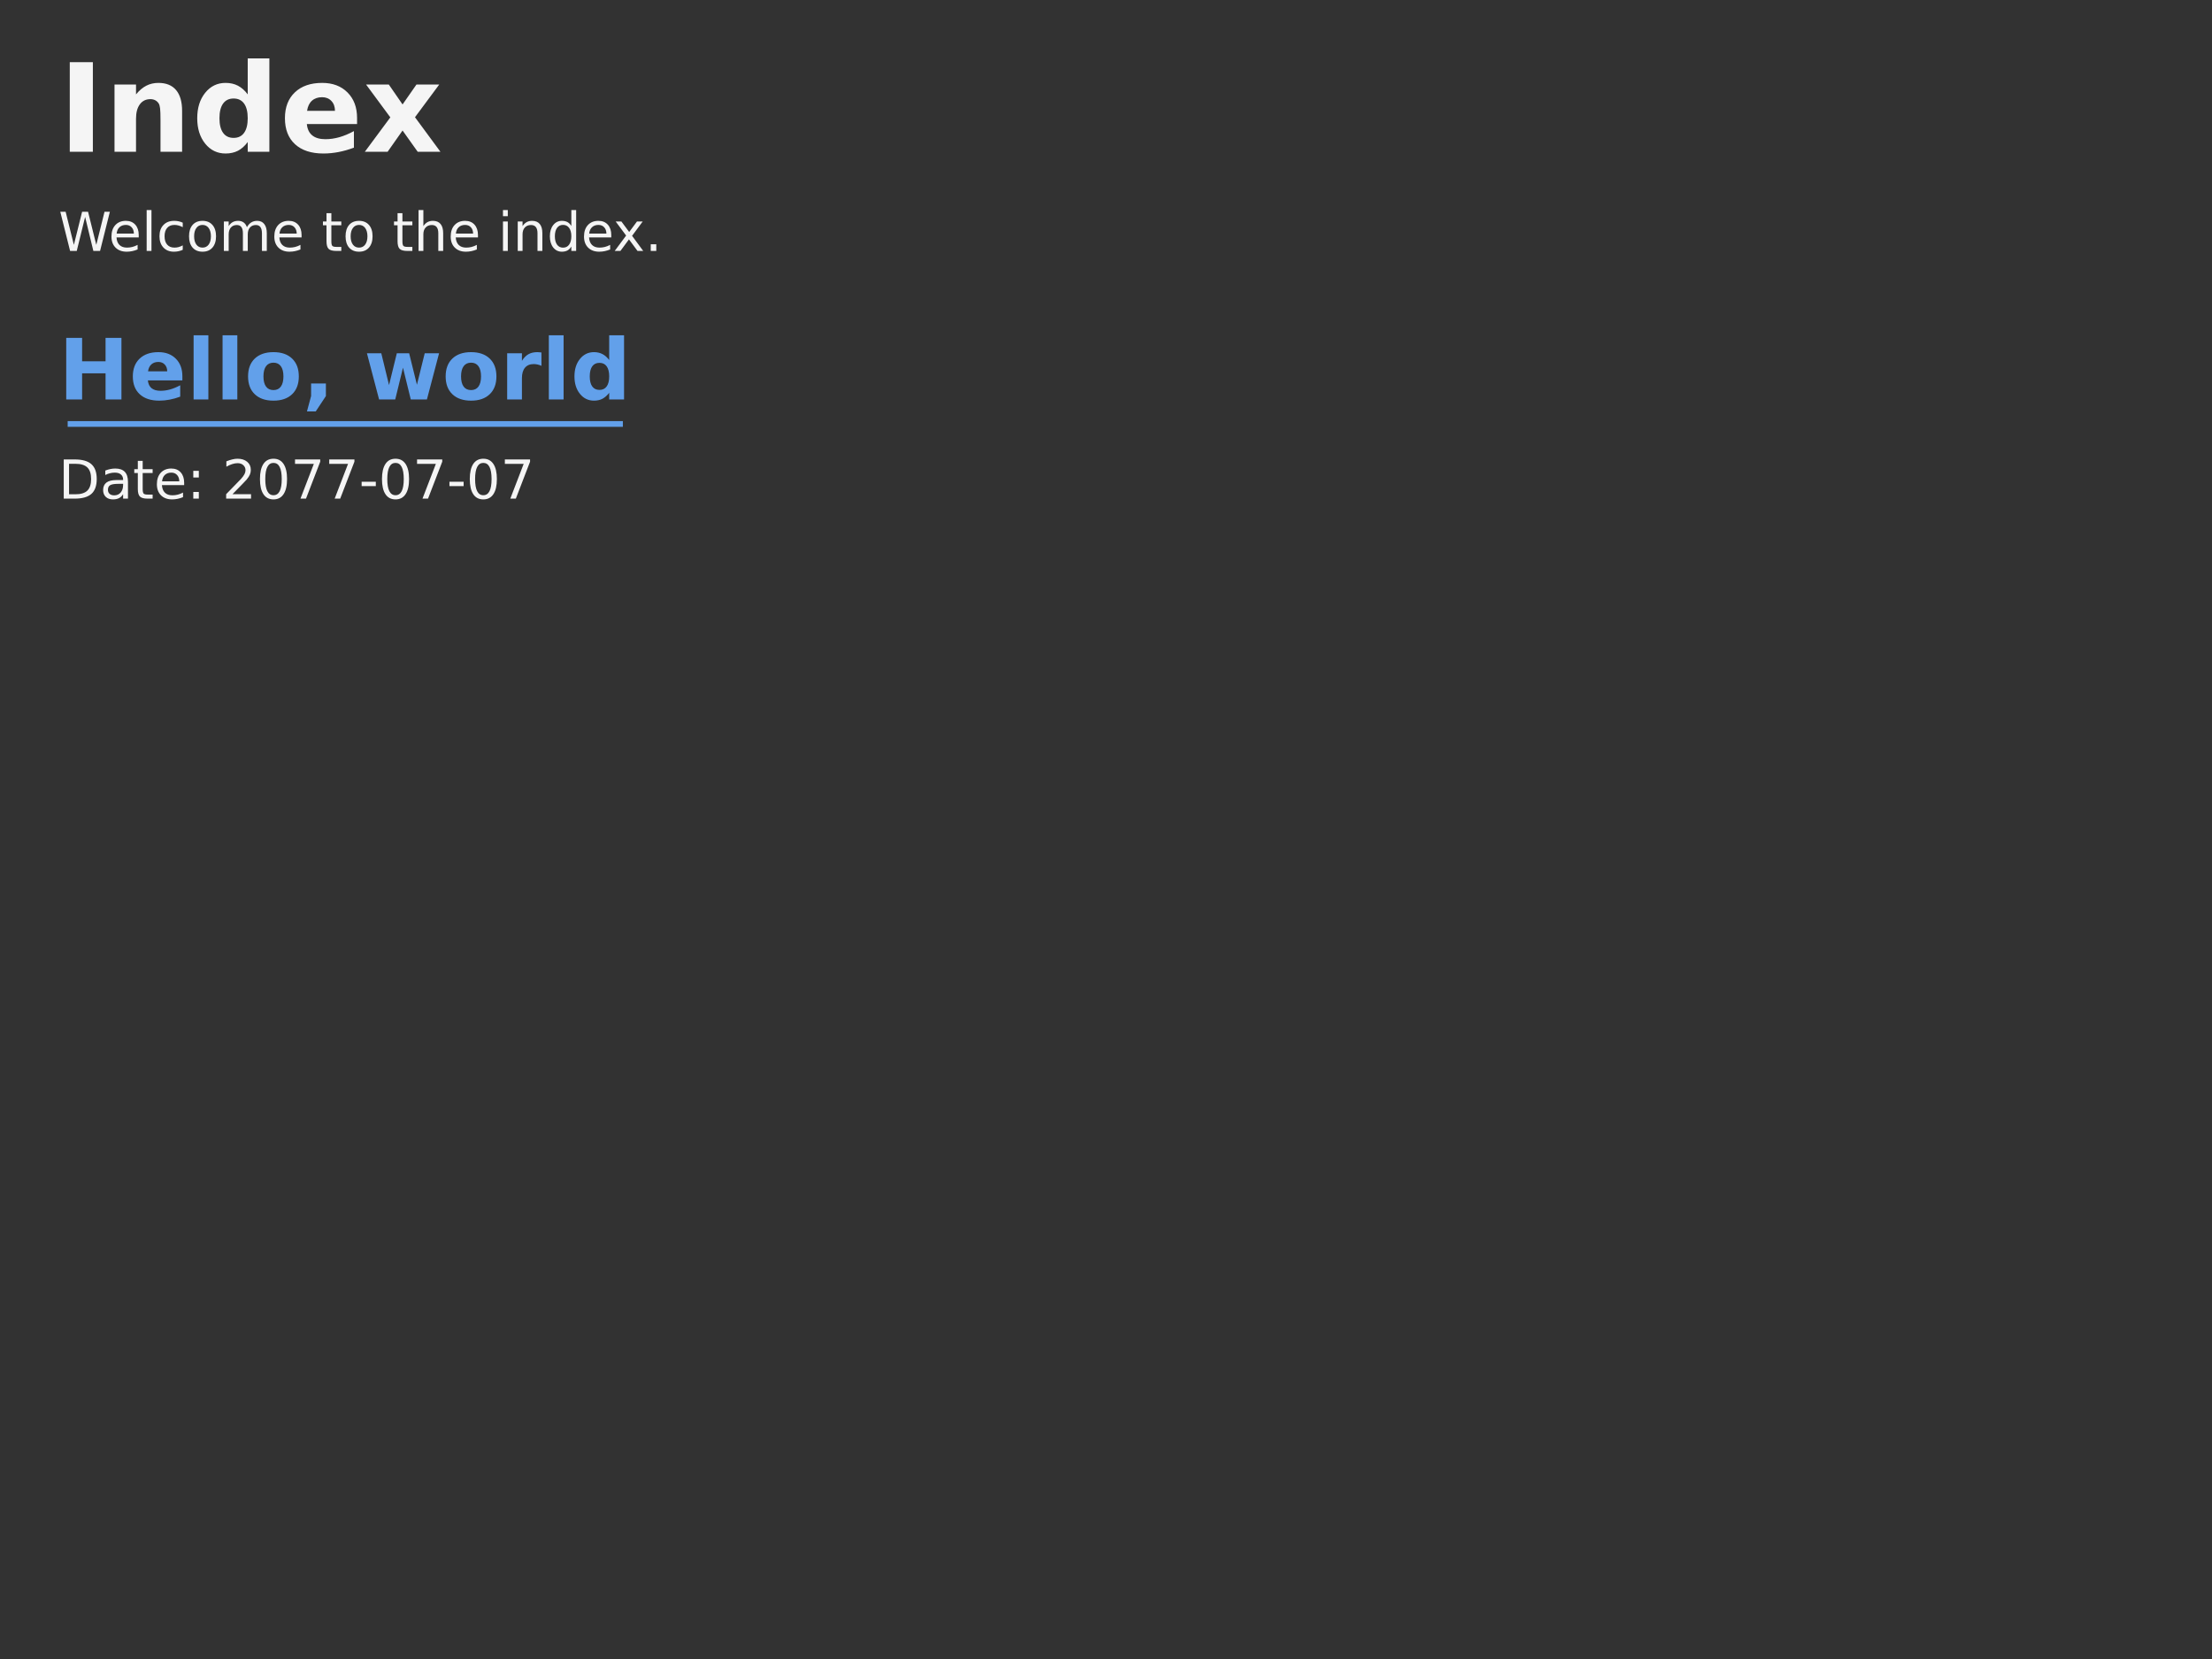
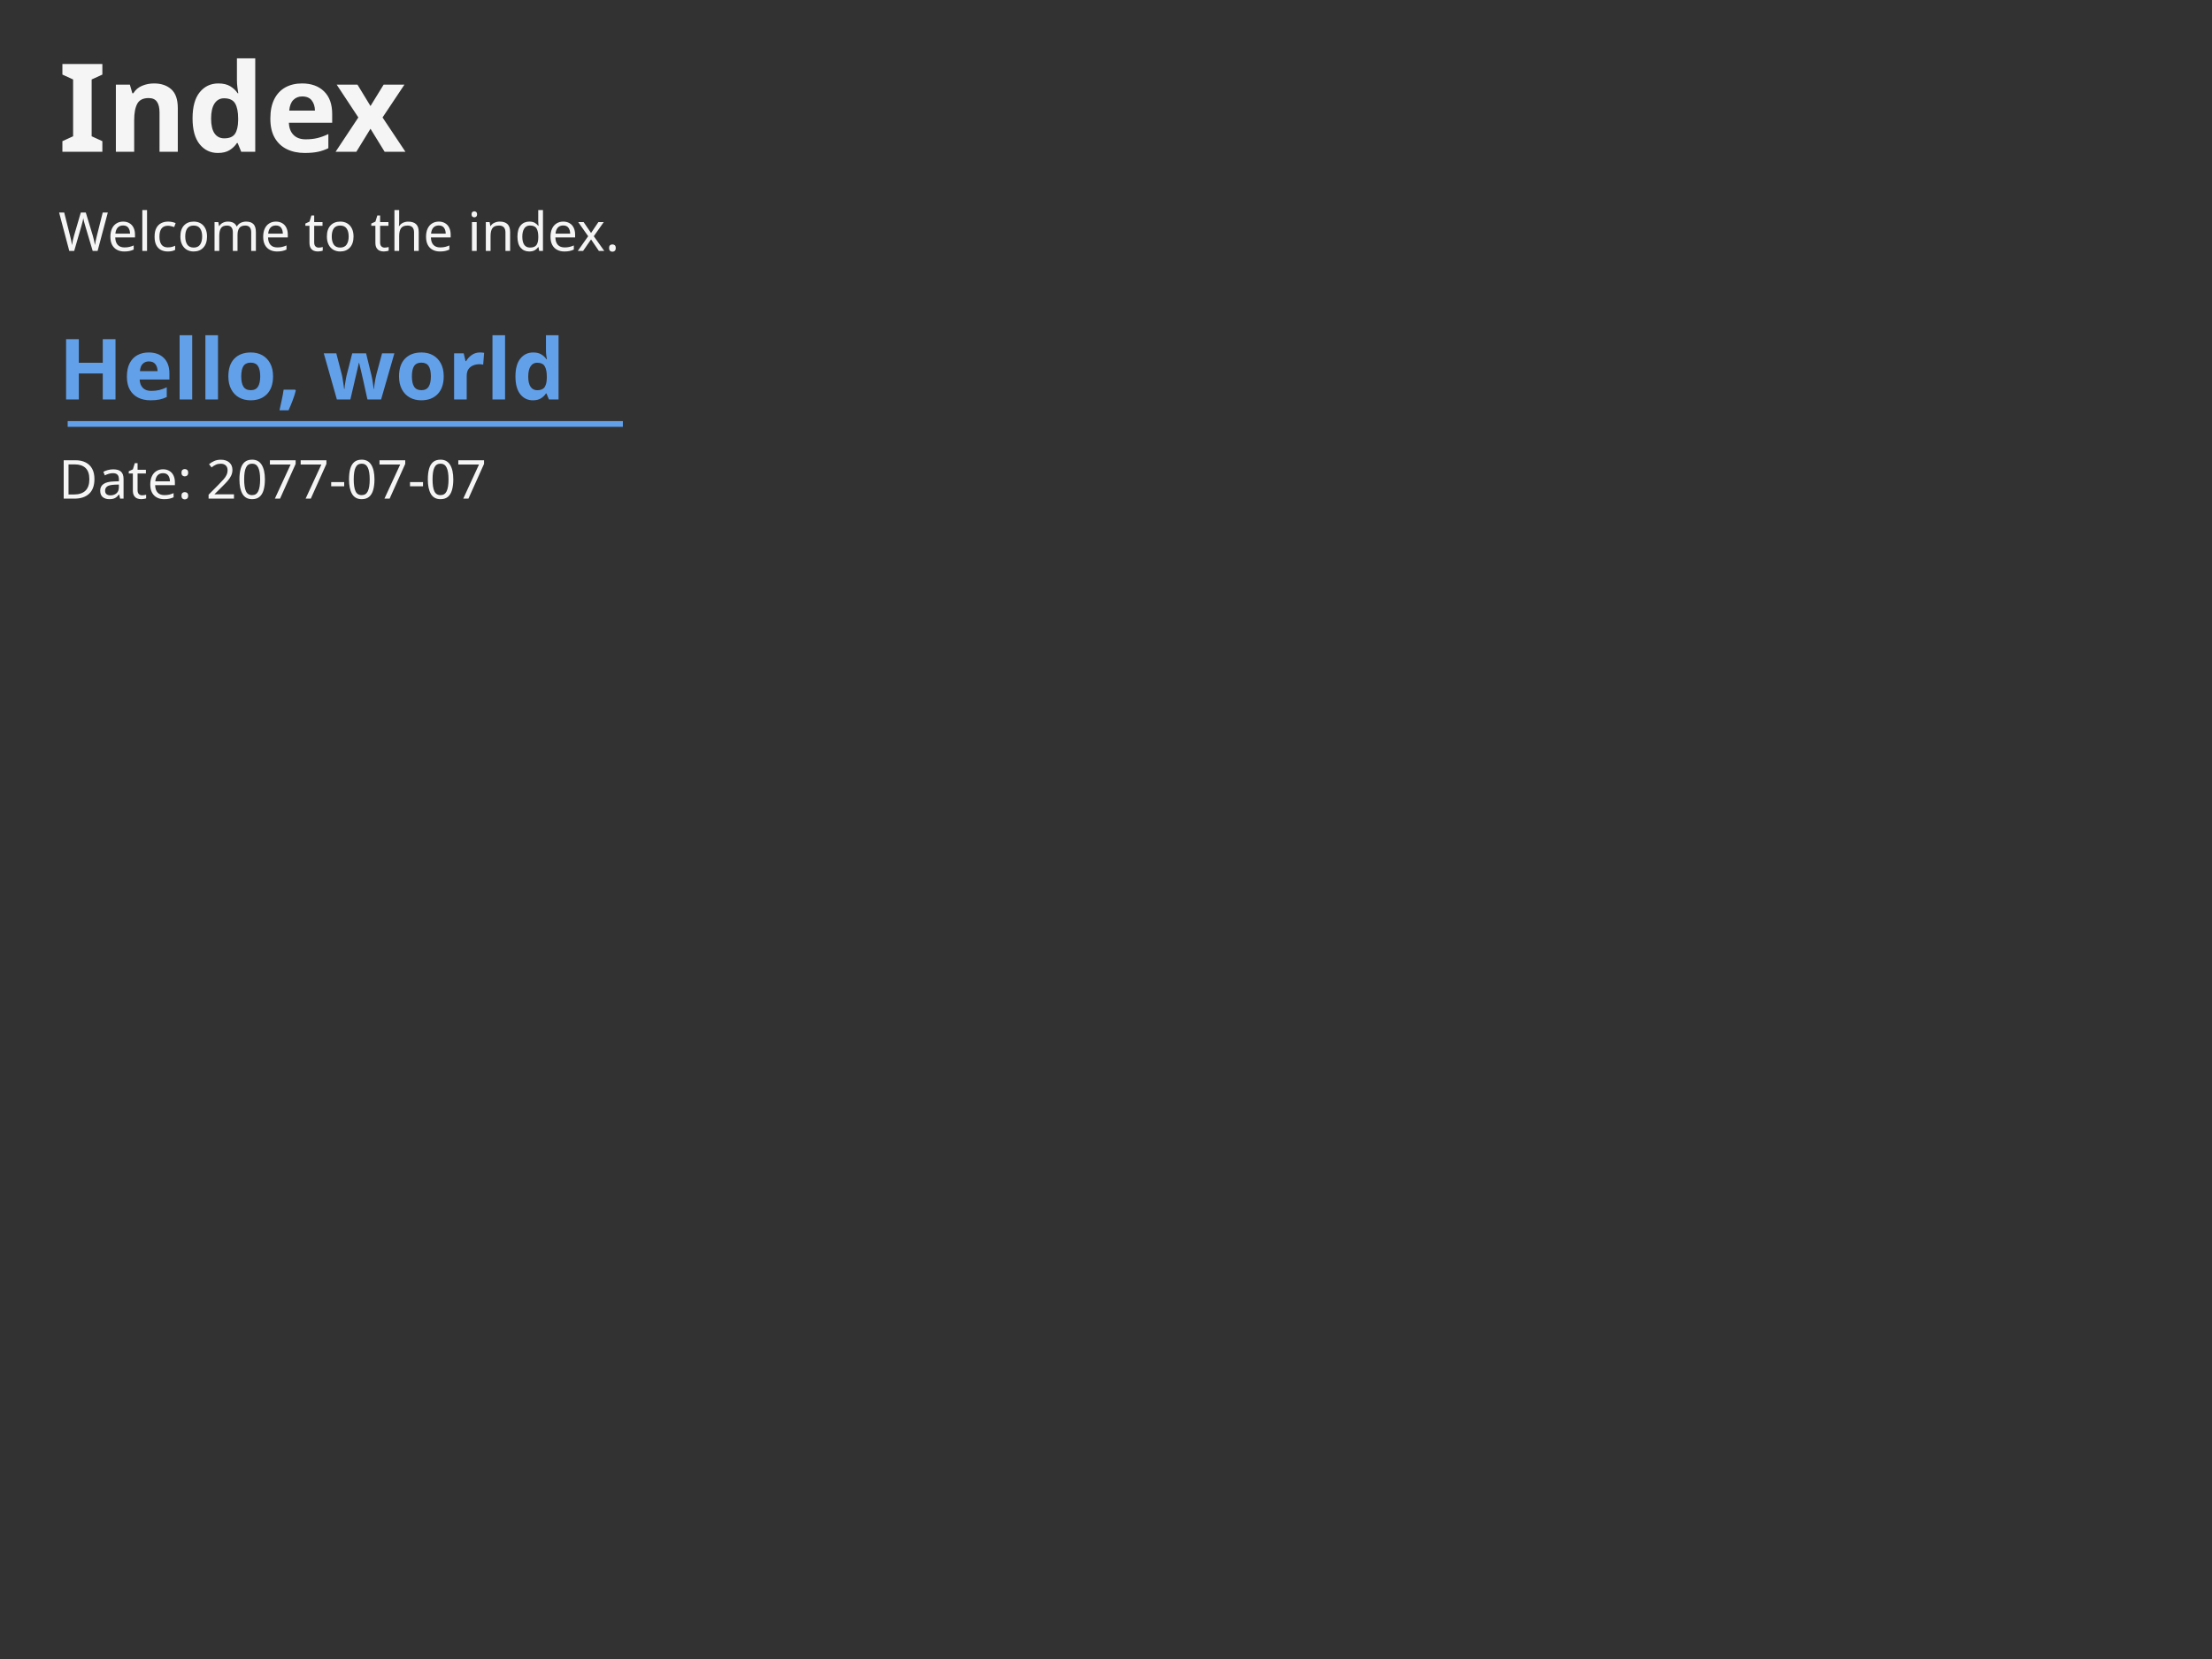
<svg xmlns="http://www.w3.org/2000/svg" width="768" height="576" viewBox="0 0 203.2 152.4" version="1.1" id="svg8">
  <defs id="defs2" />
  <g id="layer1" transform="translate(-1332.047,-11.24998)">
    <rect style="font-variation-settings:normal;opacity:1;vector-effect:none;fill:#323232;fill-opacity:1;fill-rule:evenodd;stroke:none;stroke-width:0.265;stroke-linecap:butt;stroke-linejoin:miter;stroke-miterlimit:4;stroke-dasharray:none;stroke-dashoffset:0;stroke-opacity:1;stop-color:#000000;stop-opacity:1" id="rect2" width="203.2" height="152.4" x="1332.047" y="11.25" rx="0" ry="0" />
-     <text xml:space="preserve" style="font-style:normal;font-variant:normal;font-weight:bold;font-stretch:normal;font-size:42.667px;line-height:1;font-family:'DejaVu Sans';-inkscape-font-specification:'DejaVu Sans Bold';font-variant-ligatures:normal;font-variant-position:normal;font-variant-caps:normal;font-variant-numeric:normal;font-variant-alternates:normal;font-variant-east-asian:normal;font-feature-settings:normal;text-indent:0;text-align:start;text-decoration:none;text-decoration-line:none;text-decoration-style:solid;text-decoration-color:#000000;letter-spacing:0px;word-spacing:0px;text-transform:none;writing-mode:lr-tb;direction:ltr;text-orientation:mixed;dominant-baseline:auto;baseline-shift:baseline;text-anchor:start;white-space:normal;shape-padding:0;shape-margin:0;inline-size:0;opacity:1;vector-effect:none;fill:#f5f5f5;fill-opacity:1;stroke:none;stroke-width:57.126;stroke-linecap:butt;stroke-linejoin:miter;stroke-miterlimit:4;stroke-dasharray:none;stroke-dashoffset:0;stroke-opacity:1;-inkscape-stroke:none;stop-color:#000000;stop-opacity:1" x="46.304" y="58.686" id="text3" transform="matrix(0.2645833,0,0,0.2645833,1325.168,9.662482)">
+     <text xml:space="preserve" style="font-style:normal;font-variant:normal;font-weight:bold;font-stretch:normal;font-size:42.667px;line-height:1;font-family:'sans-serif';-inkscape-font-specification:'DejaVu Sans Bold';font-variant-ligatures:normal;font-variant-position:normal;font-variant-caps:normal;font-variant-numeric:normal;font-variant-alternates:normal;font-variant-east-asian:normal;font-feature-settings:normal;text-indent:0;text-align:start;text-decoration:none;text-decoration-line:none;text-decoration-style:solid;text-decoration-color:#000000;letter-spacing:0px;word-spacing:0px;text-transform:none;writing-mode:lr-tb;direction:ltr;text-orientation:mixed;dominant-baseline:auto;baseline-shift:baseline;text-anchor:start;white-space:normal;shape-padding:0;shape-margin:0;inline-size:0;opacity:1;vector-effect:none;fill:#f5f5f5;fill-opacity:1;stroke:none;stroke-width:57.126;stroke-linecap:butt;stroke-linejoin:miter;stroke-miterlimit:4;stroke-dasharray:none;stroke-dashoffset:0;stroke-opacity:1;-inkscape-stroke:none;stop-color:#000000;stop-opacity:1" x="46.304" y="58.686" id="text3" transform="matrix(0.2645833,0,0,0.2645833,1325.168,9.662482)">
      <tspan id="tspan3" x="46.304" y="58.686">Index</tspan>
    </text>
-     <text xml:space="preserve" style="font-style:normal;font-variant:normal;font-weight:normal;font-stretch:normal;font-size:18.667px;line-height:1;font-family:'DejaVu Sans';-inkscape-font-specification:'DejaVu Sans';font-variant-ligatures:normal;font-variant-position:normal;font-variant-caps:normal;font-variant-numeric:normal;font-variant-alternates:normal;font-variant-east-asian:normal;font-feature-settings:normal;text-indent:0;text-align:start;text-decoration:none;text-decoration-line:none;text-decoration-style:solid;text-decoration-color:#000000;letter-spacing:0px;word-spacing:0px;text-transform:none;writing-mode:lr-tb;direction:ltr;text-orientation:mixed;dominant-baseline:auto;baseline-shift:baseline;text-anchor:start;white-space:normal;shape-padding:0;shape-margin:0;inline-size:0;opacity:1;vector-effect:none;fill:#f5f5f5;fill-opacity:1;stroke:none;stroke-width:57.126;stroke-linecap:butt;stroke-linejoin:miter;stroke-miterlimit:4;stroke-dasharray:none;stroke-dashoffset:0;stroke-opacity:1;-inkscape-stroke:none;stop-color:#000000;stop-opacity:1" x="46.304" y="58.686" id="text4" transform="matrix(0.2645833,0,0,0.2645833,1325.168,18.77424)">
+     <text xml:space="preserve" style="font-style:normal;font-variant:normal;font-weight:normal;font-stretch:normal;font-size:18.667px;line-height:1;font-family:'sans-serif';-inkscape-font-specification:'DejaVu Sans';font-variant-ligatures:normal;font-variant-position:normal;font-variant-caps:normal;font-variant-numeric:normal;font-variant-alternates:normal;font-variant-east-asian:normal;font-feature-settings:normal;text-indent:0;text-align:start;text-decoration:none;text-decoration-line:none;text-decoration-style:solid;text-decoration-color:#000000;letter-spacing:0px;word-spacing:0px;text-transform:none;writing-mode:lr-tb;direction:ltr;text-orientation:mixed;dominant-baseline:auto;baseline-shift:baseline;text-anchor:start;white-space:normal;shape-padding:0;shape-margin:0;inline-size:0;opacity:1;vector-effect:none;fill:#f5f5f5;fill-opacity:1;stroke:none;stroke-width:57.126;stroke-linecap:butt;stroke-linejoin:miter;stroke-miterlimit:4;stroke-dasharray:none;stroke-dashoffset:0;stroke-opacity:1;-inkscape-stroke:none;stop-color:#000000;stop-opacity:1" x="46.304" y="58.686" id="text4" transform="matrix(0.2645833,0,0,0.2645833,1325.168,18.77424)">
      <tspan id="tspan4" x="46.304" y="58.686">Welcome to the index.</tspan>
    </text>
-     <text xml:space="preserve" style="font-style:normal;font-variant:normal;font-weight:bold;font-stretch:normal;font-size:29.333px;line-height:1;font-family:'DejaVu Sans';-inkscape-font-specification:'DejaVu Sans Bold';font-variant-ligatures:normal;font-variant-position:normal;font-variant-caps:normal;font-variant-numeric:normal;font-variant-alternates:normal;font-variant-east-asian:normal;font-feature-settings:normal;text-indent:0;text-align:start;text-decoration:none;text-decoration-line:none;text-decoration-style:solid;text-decoration-color:#000000;letter-spacing:0px;word-spacing:0px;text-transform:none;writing-mode:lr-tb;direction:ltr;text-orientation:mixed;dominant-baseline:auto;baseline-shift:baseline;text-anchor:start;white-space:normal;shape-padding:0;shape-margin:0;inline-size:0;opacity:1;vector-effect:none;fill:#62a0ea;fill-opacity:1;stroke:none;stroke-width:57.126;stroke-linecap:butt;stroke-linejoin:miter;stroke-miterlimit:4;stroke-dasharray:none;stroke-dashoffset:0;stroke-opacity:1;-inkscape-stroke:none;stop-color:#000000;stop-opacity:1" x="46.304" y="58.686" id="text5" transform="matrix(0.2645833,0,0,0.2645833,1325.168,32.41665)">
+     <text xml:space="preserve" style="font-style:normal;font-variant:normal;font-weight:bold;font-stretch:normal;font-size:29.333px;line-height:1;font-family:'sans-serif';-inkscape-font-specification:'DejaVu Sans Bold';font-variant-ligatures:normal;font-variant-position:normal;font-variant-caps:normal;font-variant-numeric:normal;font-variant-alternates:normal;font-variant-east-asian:normal;font-feature-settings:normal;text-indent:0;text-align:start;text-decoration:none;text-decoration-line:none;text-decoration-style:solid;text-decoration-color:#000000;letter-spacing:0px;word-spacing:0px;text-transform:none;writing-mode:lr-tb;direction:ltr;text-orientation:mixed;dominant-baseline:auto;baseline-shift:baseline;text-anchor:start;white-space:normal;shape-padding:0;shape-margin:0;inline-size:0;opacity:1;vector-effect:none;fill:#62a0ea;fill-opacity:1;stroke:none;stroke-width:57.126;stroke-linecap:butt;stroke-linejoin:miter;stroke-miterlimit:4;stroke-dasharray:none;stroke-dashoffset:0;stroke-opacity:1;-inkscape-stroke:none;stop-color:#000000;stop-opacity:1" x="46.304" y="58.686" id="text5" transform="matrix(0.2645833,0,0,0.2645833,1325.168,32.41665)">
      <tspan id="tspan5" x="46.304" y="58.686">Hello, world</tspan>
    </text>
-     <text xml:space="preserve" style="font-style:normal;font-variant:normal;font-weight:normal;font-stretch:normal;font-size:18.667px;line-height:1;font-family:'DejaVu Sans';-inkscape-font-specification:'DejaVu Sans';font-variant-ligatures:normal;font-variant-position:normal;font-variant-caps:normal;font-variant-numeric:normal;font-variant-alternates:normal;font-variant-east-asian:normal;font-feature-settings:normal;text-indent:0;text-align:start;text-decoration:none;text-decoration-line:none;text-decoration-style:solid;text-decoration-color:#000000;letter-spacing:0px;word-spacing:0px;text-transform:none;writing-mode:lr-tb;direction:ltr;text-orientation:mixed;dominant-baseline:auto;baseline-shift:baseline;text-anchor:start;white-space:normal;shape-padding:0;shape-margin:0;inline-size:0;opacity:1;vector-effect:none;fill:#f5f5f5;fill-opacity:1;stroke:none;stroke-width:57.126;stroke-linecap:butt;stroke-linejoin:miter;stroke-miterlimit:4;stroke-dasharray:none;stroke-dashoffset:0;stroke-opacity:1;-inkscape-stroke:none;stop-color:#000000;stop-opacity:1" x="46.304" y="58.686" id="text6" transform="matrix(0.2645833,0,0,0.2645833,1325.168,41.52841)">
+     <text xml:space="preserve" style="font-style:normal;font-variant:normal;font-weight:normal;font-stretch:normal;font-size:18.667px;line-height:1;font-family:'sans-serif';-inkscape-font-specification:'DejaVu Sans';font-variant-ligatures:normal;font-variant-position:normal;font-variant-caps:normal;font-variant-numeric:normal;font-variant-alternates:normal;font-variant-east-asian:normal;font-feature-settings:normal;text-indent:0;text-align:start;text-decoration:none;text-decoration-line:none;text-decoration-style:solid;text-decoration-color:#000000;letter-spacing:0px;word-spacing:0px;text-transform:none;writing-mode:lr-tb;direction:ltr;text-orientation:mixed;dominant-baseline:auto;baseline-shift:baseline;text-anchor:start;white-space:normal;shape-padding:0;shape-margin:0;inline-size:0;opacity:1;vector-effect:none;fill:#f5f5f5;fill-opacity:1;stroke:none;stroke-width:57.126;stroke-linecap:butt;stroke-linejoin:miter;stroke-miterlimit:4;stroke-dasharray:none;stroke-dashoffset:0;stroke-opacity:1;-inkscape-stroke:none;stop-color:#000000;stop-opacity:1" x="46.304" y="58.686" id="text6" transform="matrix(0.2645833,0,0,0.2645833,1325.168,41.52841)">
      <tspan id="tspan6" x="46.304" y="58.686">Date: 2077-07-07</tspan>
    </text>
    <path style="fill:#62a0ea;fill-opacity:1;stroke:#62a0ea;stroke-width:0.529;stroke-linecap:butt;stroke-linejoin:round;stroke-dasharray:none;stroke-opacity:1;paint-order:stroke markers fill" d="m 1338.264,50.197 h 51.001" id="path11" />
  </g>
</svg>
